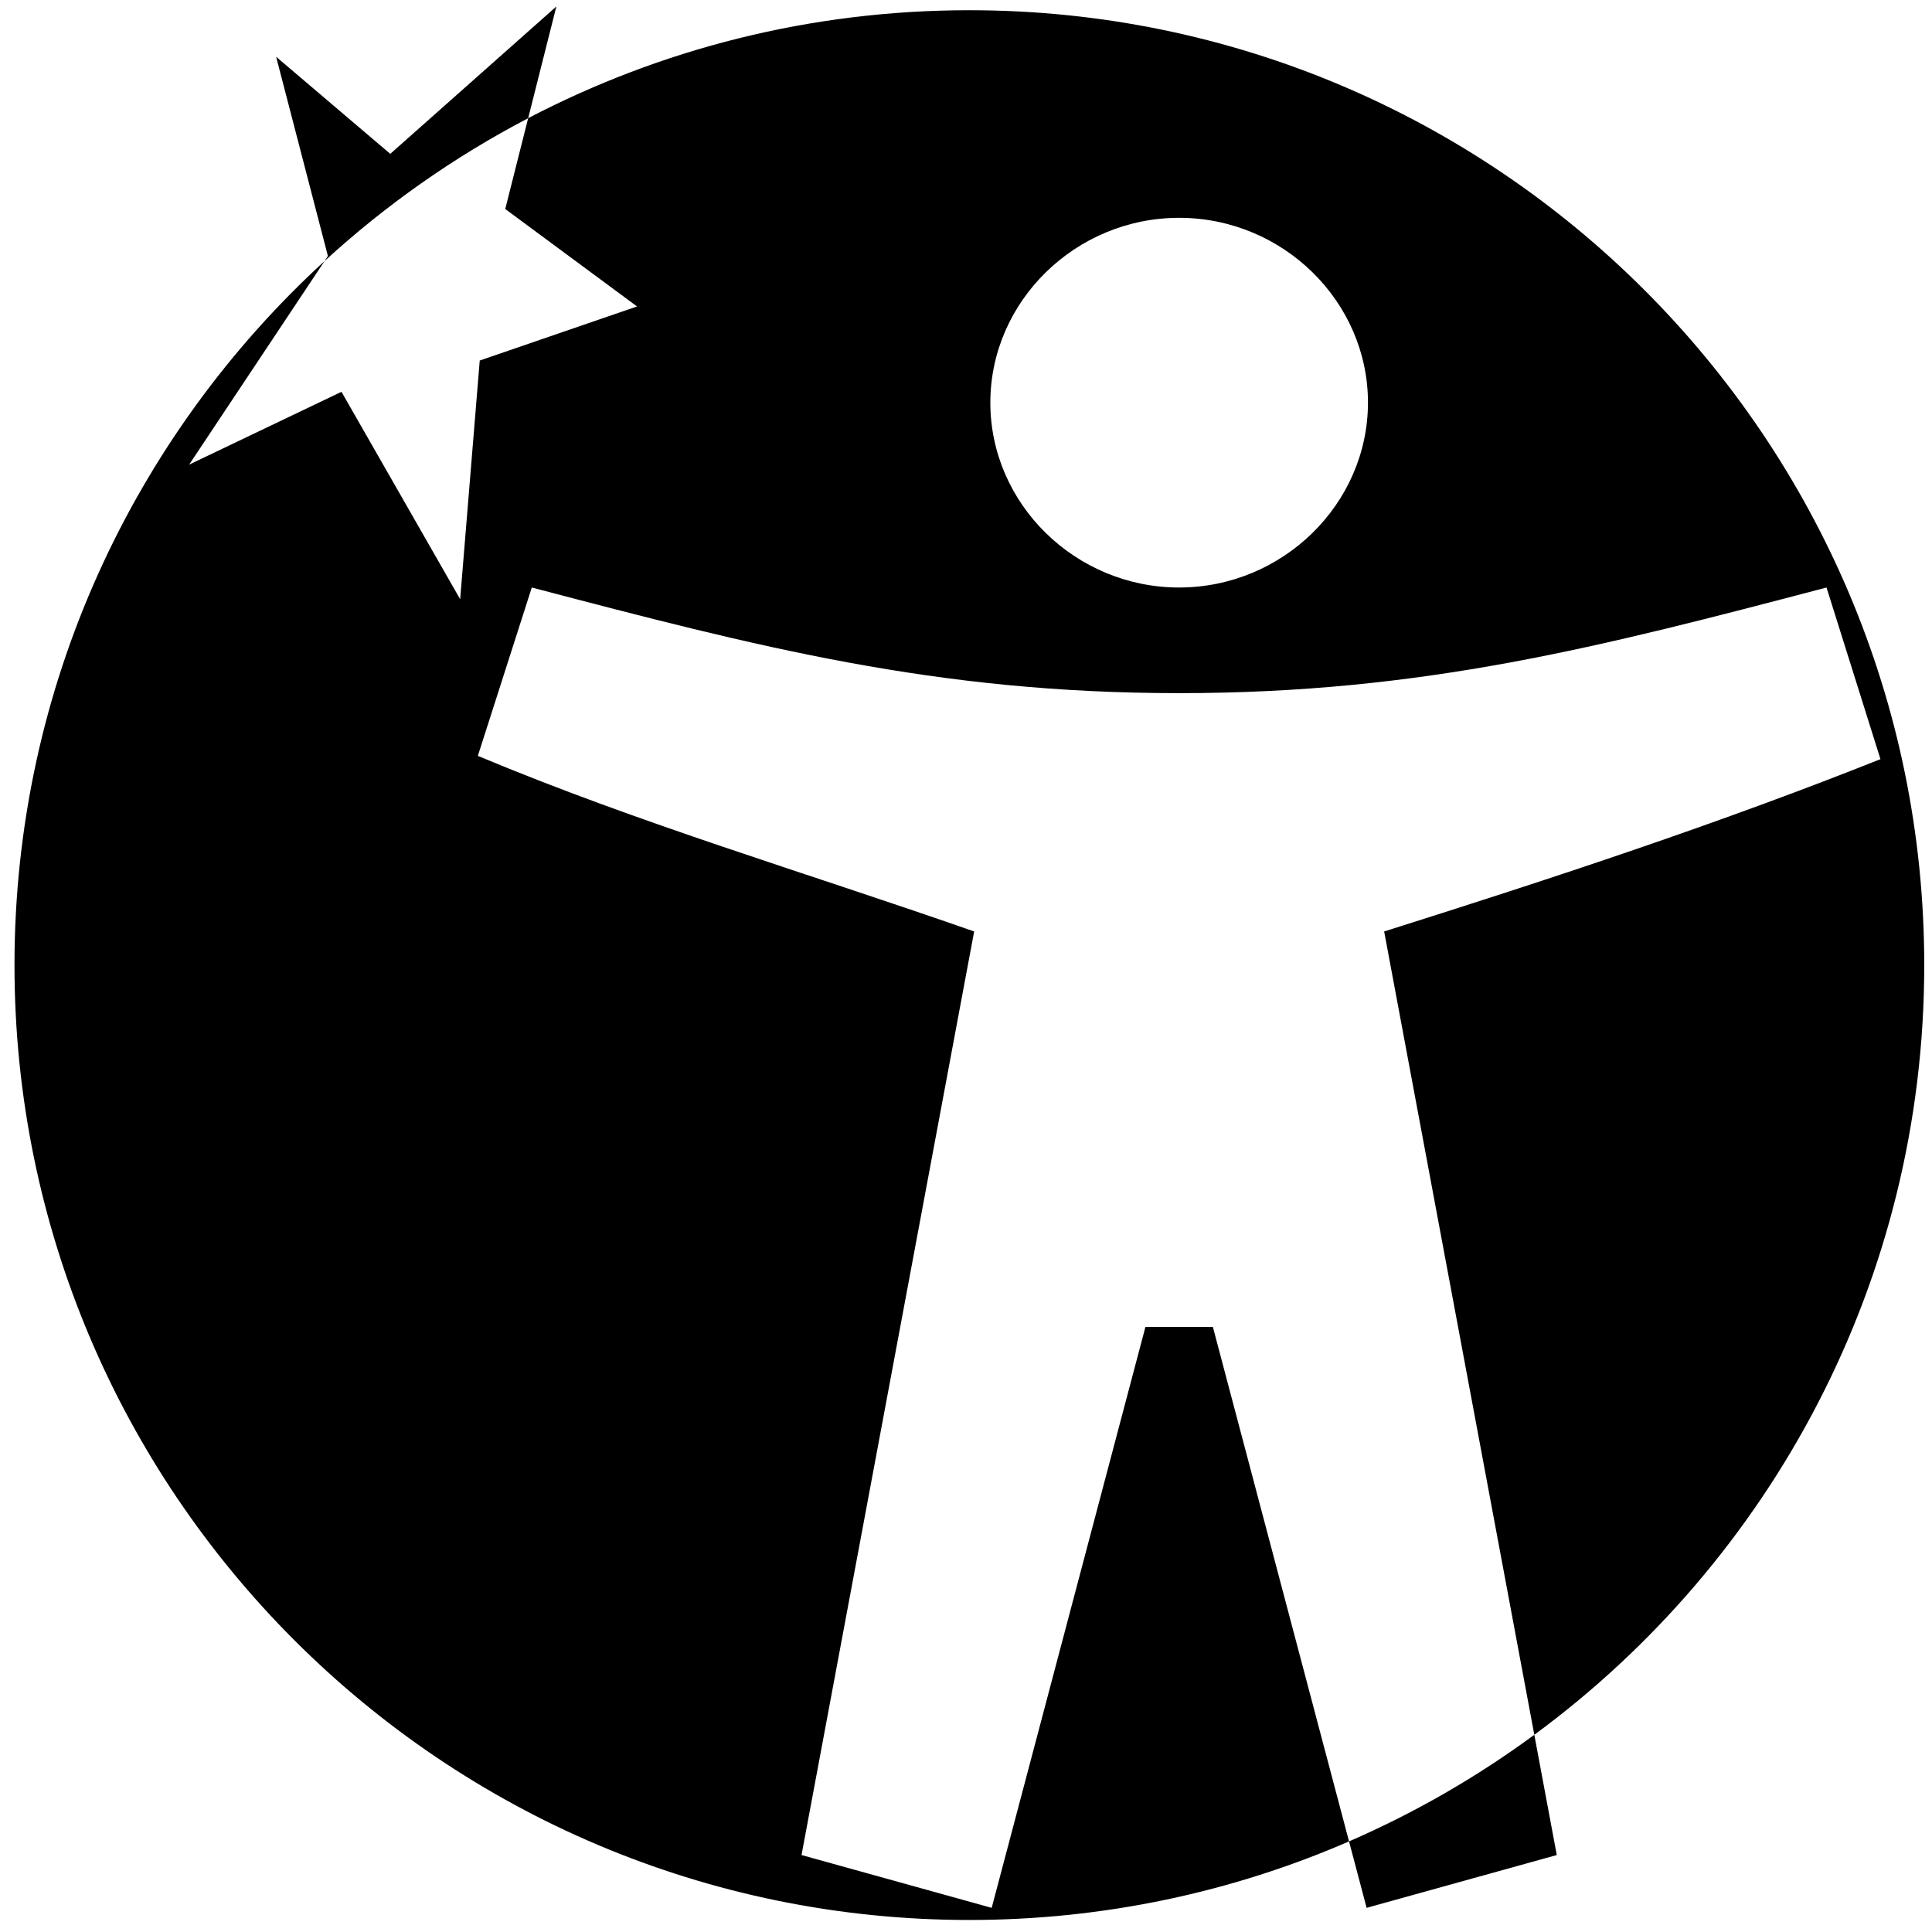
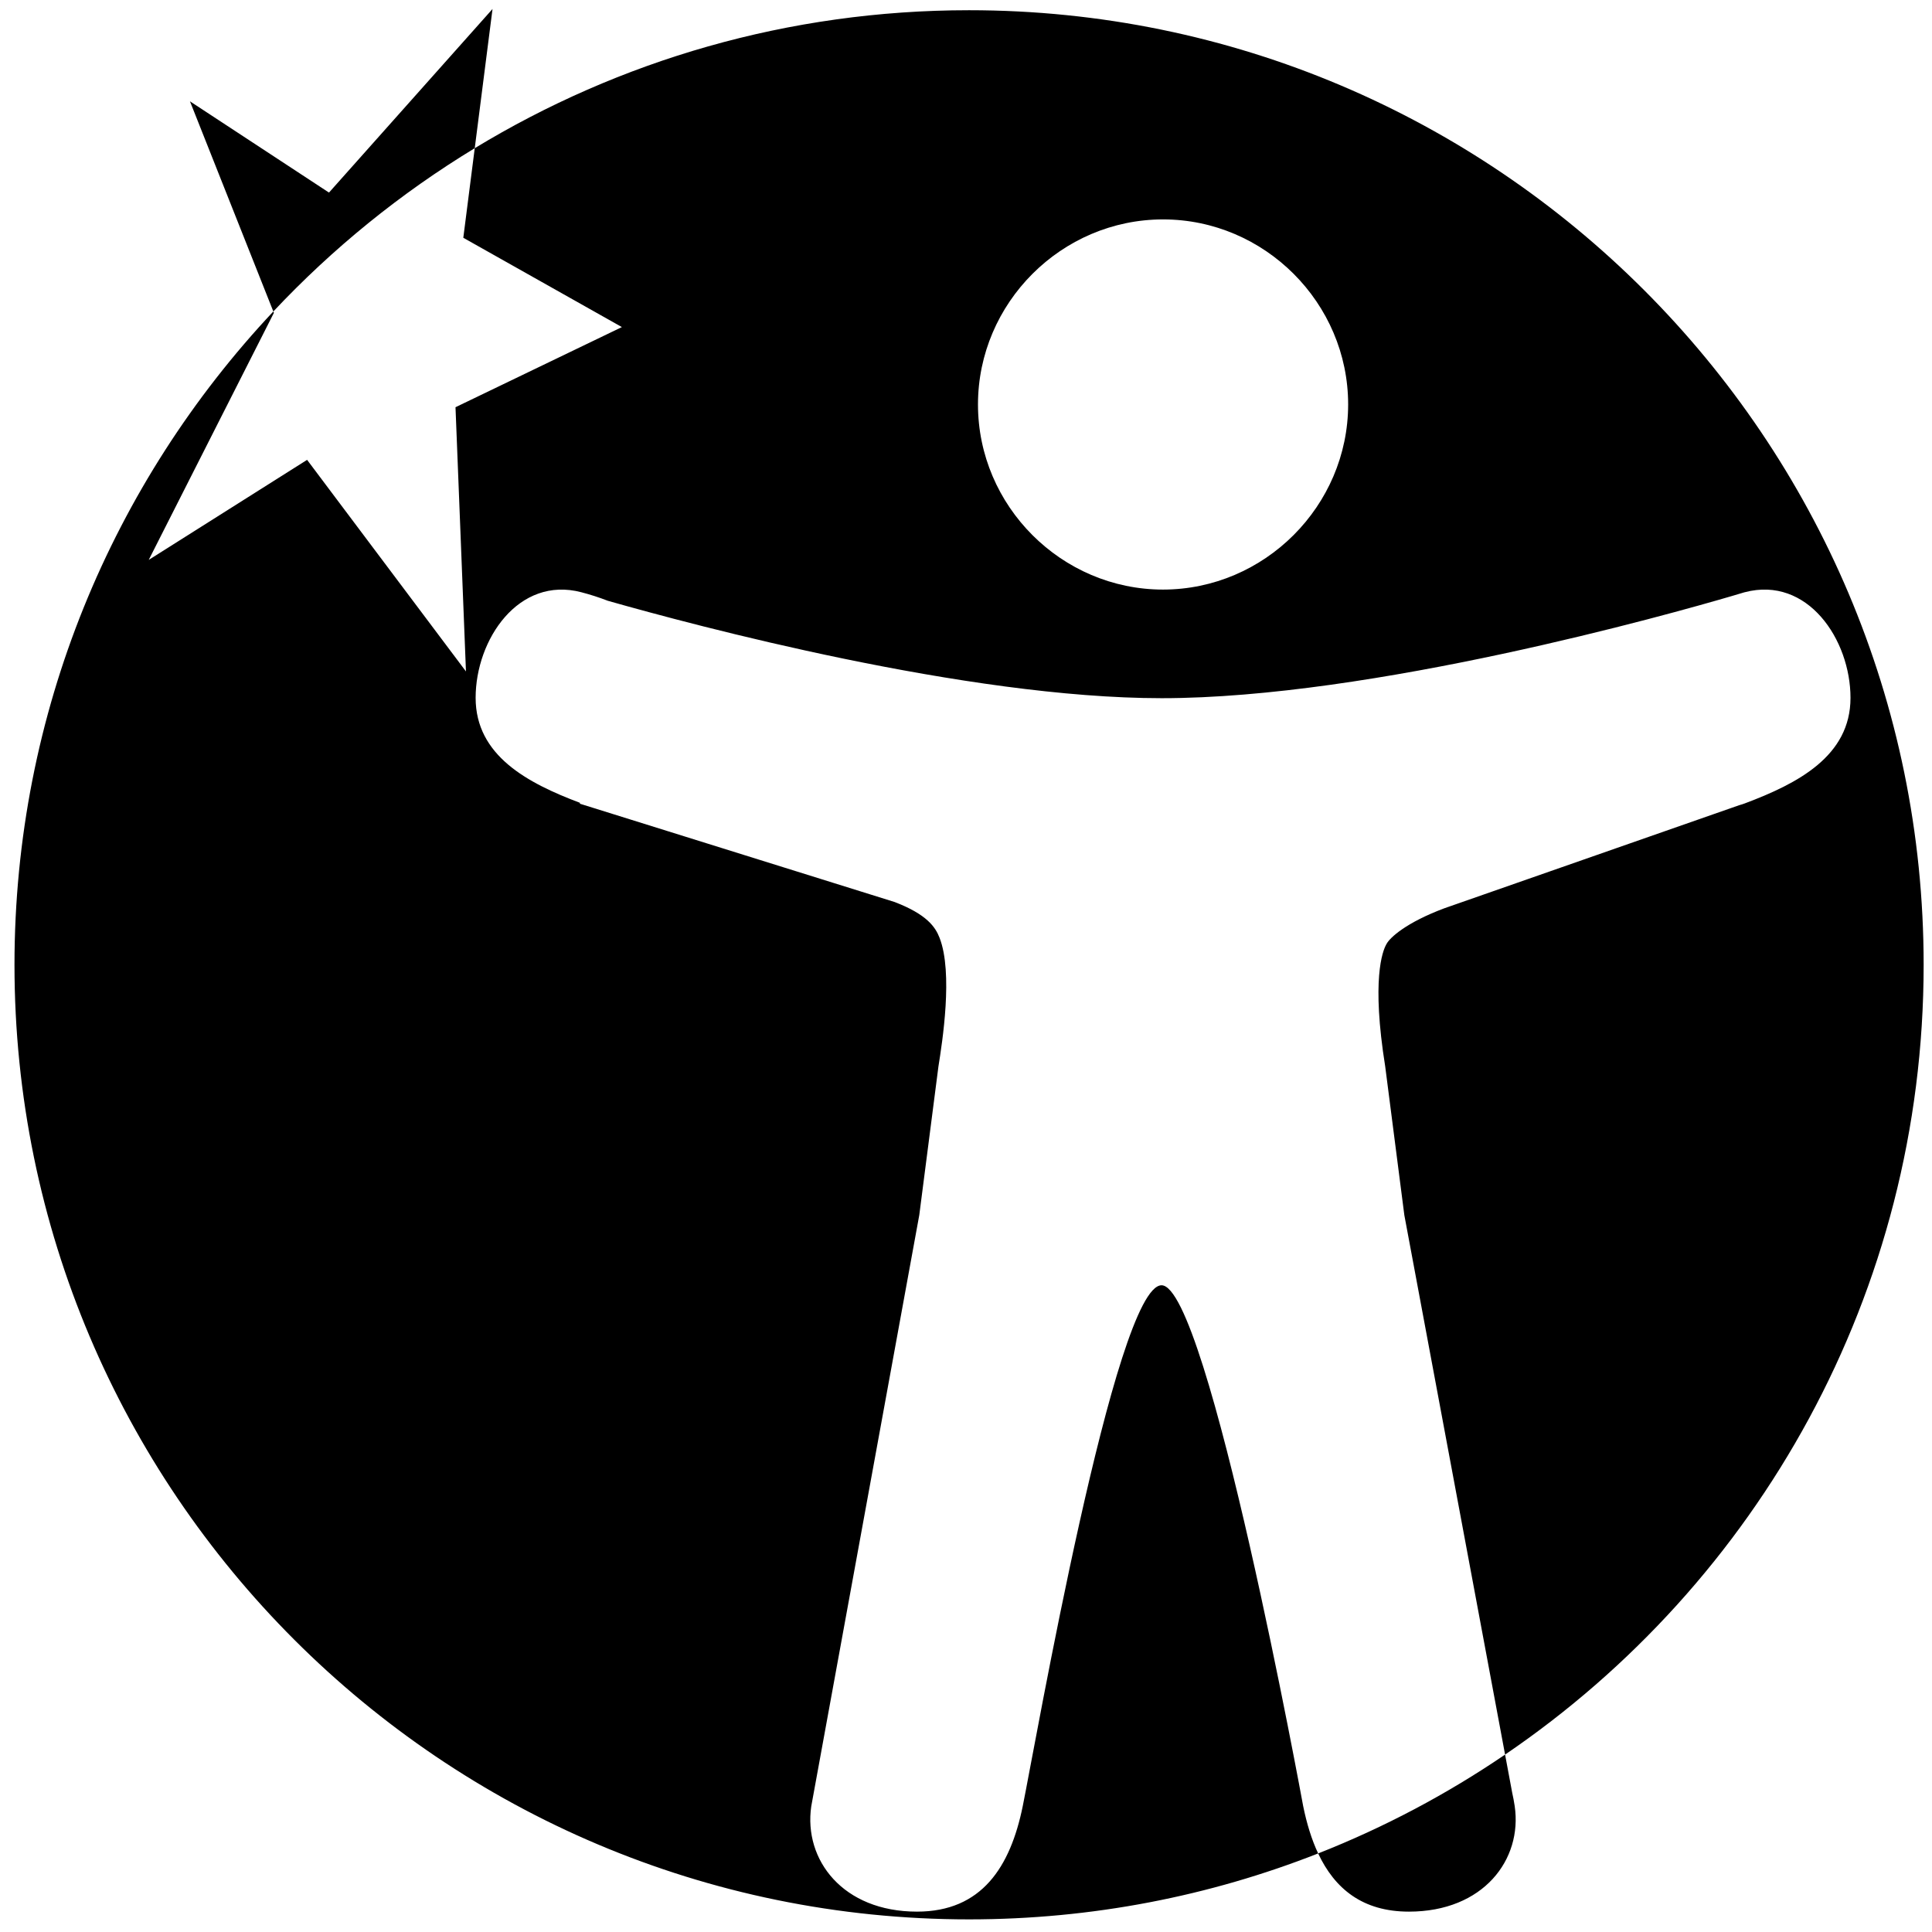
- <svg xmlns="http://www.w3.org/2000/svg" width="100%" height="100%" viewBox="0 0 800 800" version="1.1" xml:space="preserve" style="fill-rule:evenodd;clip-rule:evenodd;stroke-linejoin:round;stroke-miterlimit:2;">
+ <svg xmlns="http://www.w3.org/2000/svg" width="100%" height="100%" viewBox="0 0 1067 1067" version="1.1" xml:space="preserve" style="fill-rule:evenodd;clip-rule:evenodd;stroke-linejoin:round;stroke-miterlimit:2;">
  <g id="Ebene1" />
-   <path d="M218.703,48.94c-30.68,16.027 -59.001,35.964 -84.301,59.152l-56.084,84.299l63.082,-30.154l49.143,85.886l8.106,-98.836l65.141,-22.391l-54.578,-40.347l9.491,-37.609c54.67,-28.56 116.81,-44.708 182.692,-44.708c218.224,0 395.394,177.171 395.394,395.395c0,130.716 -63.569,246.703 -161.465,318.713l9.307,49.791l-78.743,21.869l-7.282,-27.515c27.303,-11.855 53.011,-26.705 76.718,-44.145l-62.176,-332.641c70.449,-22.238 138.497,-44.654 205.512,-71.348l-22.338,-71.073c-93.29,24.493 -166.909,43.737 -268.059,43.737c-101.151,0 -174.769,-19.244 -268.06,-43.737l-22.338,69.707c67.015,28.06 135.021,48.057 205.512,72.714l-71.482,382.432l78.742,21.869l63.664,-240.558l27.923,0l56.382,213.043c-48.213,20.935 -101.368,32.537 -157.211,32.537c-218.225,-0 -395.395,-177.171 -395.395,-395.395c0,-115.353 49.505,-219.235 128.402,-291.535l1.379,-2.073l-21.443,-82.514l47.266,40.202l68.774,-61.029l-11.675,46.262Zm269.56,194.338c-42.891,-0 -78.184,-34.552 -78.184,-76.542c-0,-41.989 35.293,-76.541 78.184,-76.541c42.89,0 78.184,34.552 78.184,76.541c-0.046,41.973 -35.311,76.497 -78.184,76.542Z" />
+   <path d="M262.191,81.842c-41.08,24.933 -78.491,55.323 -111.233,90.178l0.303,0.762l-69.121,136.436l87.465,-55.249l87.736,116.853l-5.777,-145.92l91.887,-44.264l-87.577,-49.319l6.317,-49.477c79.676,-48.358 173.113,-76.199 273.002,-76.199c290.966,0 527.193,236.227 527.193,527.193c-0,181.272 -91.687,341.298 -231.165,436.187l3.924,21.015c0.548,2.41 1.004,4.892 1.387,7.411c4.345,29.571 -17.304,58.302 -58.411,58.302c-25.594,-0 -40.959,-12.64 -50.139,-32.142c36.581,-14.397 71.169,-32.769 103.239,-54.586l-55.637,-297.927l-10.569,-82.141c-7.648,-47.842 -1.496,-63.65 0.584,-67.355c0.056,-0.087 0.105,-0.179 0.146,-0.274c1.972,-3.65 10.953,-11.828 31.908,-19.695l162.966,-56.969c1.001,-0.267 1.988,-0.584 2.957,-0.949c29.206,-10.952 58.411,-26.103 58.411,-58.284c0,-32.18 -23.711,-67.464 -58.392,-58.356l-0.822,0.219l-0.766,0.237c-1.826,0.511 -3.651,1.059 -5.477,1.625c-33.969,9.966 -198.834,56.44 -314.981,56.44c-107.933,-0 -257.885,-40.158 -305.855,-53.793c-4.774,-1.846 -9.649,-3.419 -14.602,-4.71c-34.682,-9.126 -58.411,26.103 -58.411,58.302c-0,31.889 28.657,47.075 57.589,57.973l0,0.511l173.809,54.286c17.761,6.808 22.507,13.763 24.825,19.786c7.539,19.331 1.515,57.608 -0.62,70.97l-10.587,82.14l-58.758,321.608c-0.183,0.876 -0.347,1.77 -0.493,2.683l-0.42,2.318c-4.235,29.479 17.414,58.083 58.411,58.083c35.777,-0 51.566,-24.697 58.411,-58.302c6.845,-33.605 51.11,-287.619 76.665,-287.619c25.554,-0 78.197,287.619 78.197,287.619c1.948,9.564 4.621,18.406 8.272,26.16c-59.726,23.507 -124.761,36.42 -192.789,36.42c-290.966,-0 -527.193,-236.227 -527.193,-527.193c-0,-139.518 54.313,-266.451 142.958,-360.816l-46.05,-116.066l76.786,50.401l90.313,-101.391l-9.816,76.878Zm380.143,243.771c-56.076,-0 -102.219,-46.144 -102.219,-102.22c-0,-56.075 46.143,-102.219 102.219,-102.219c56.076,0 102.219,46.144 102.219,102.219c-0.06,56.054 -46.166,102.16 -102.219,102.22Z" />
</svg>
